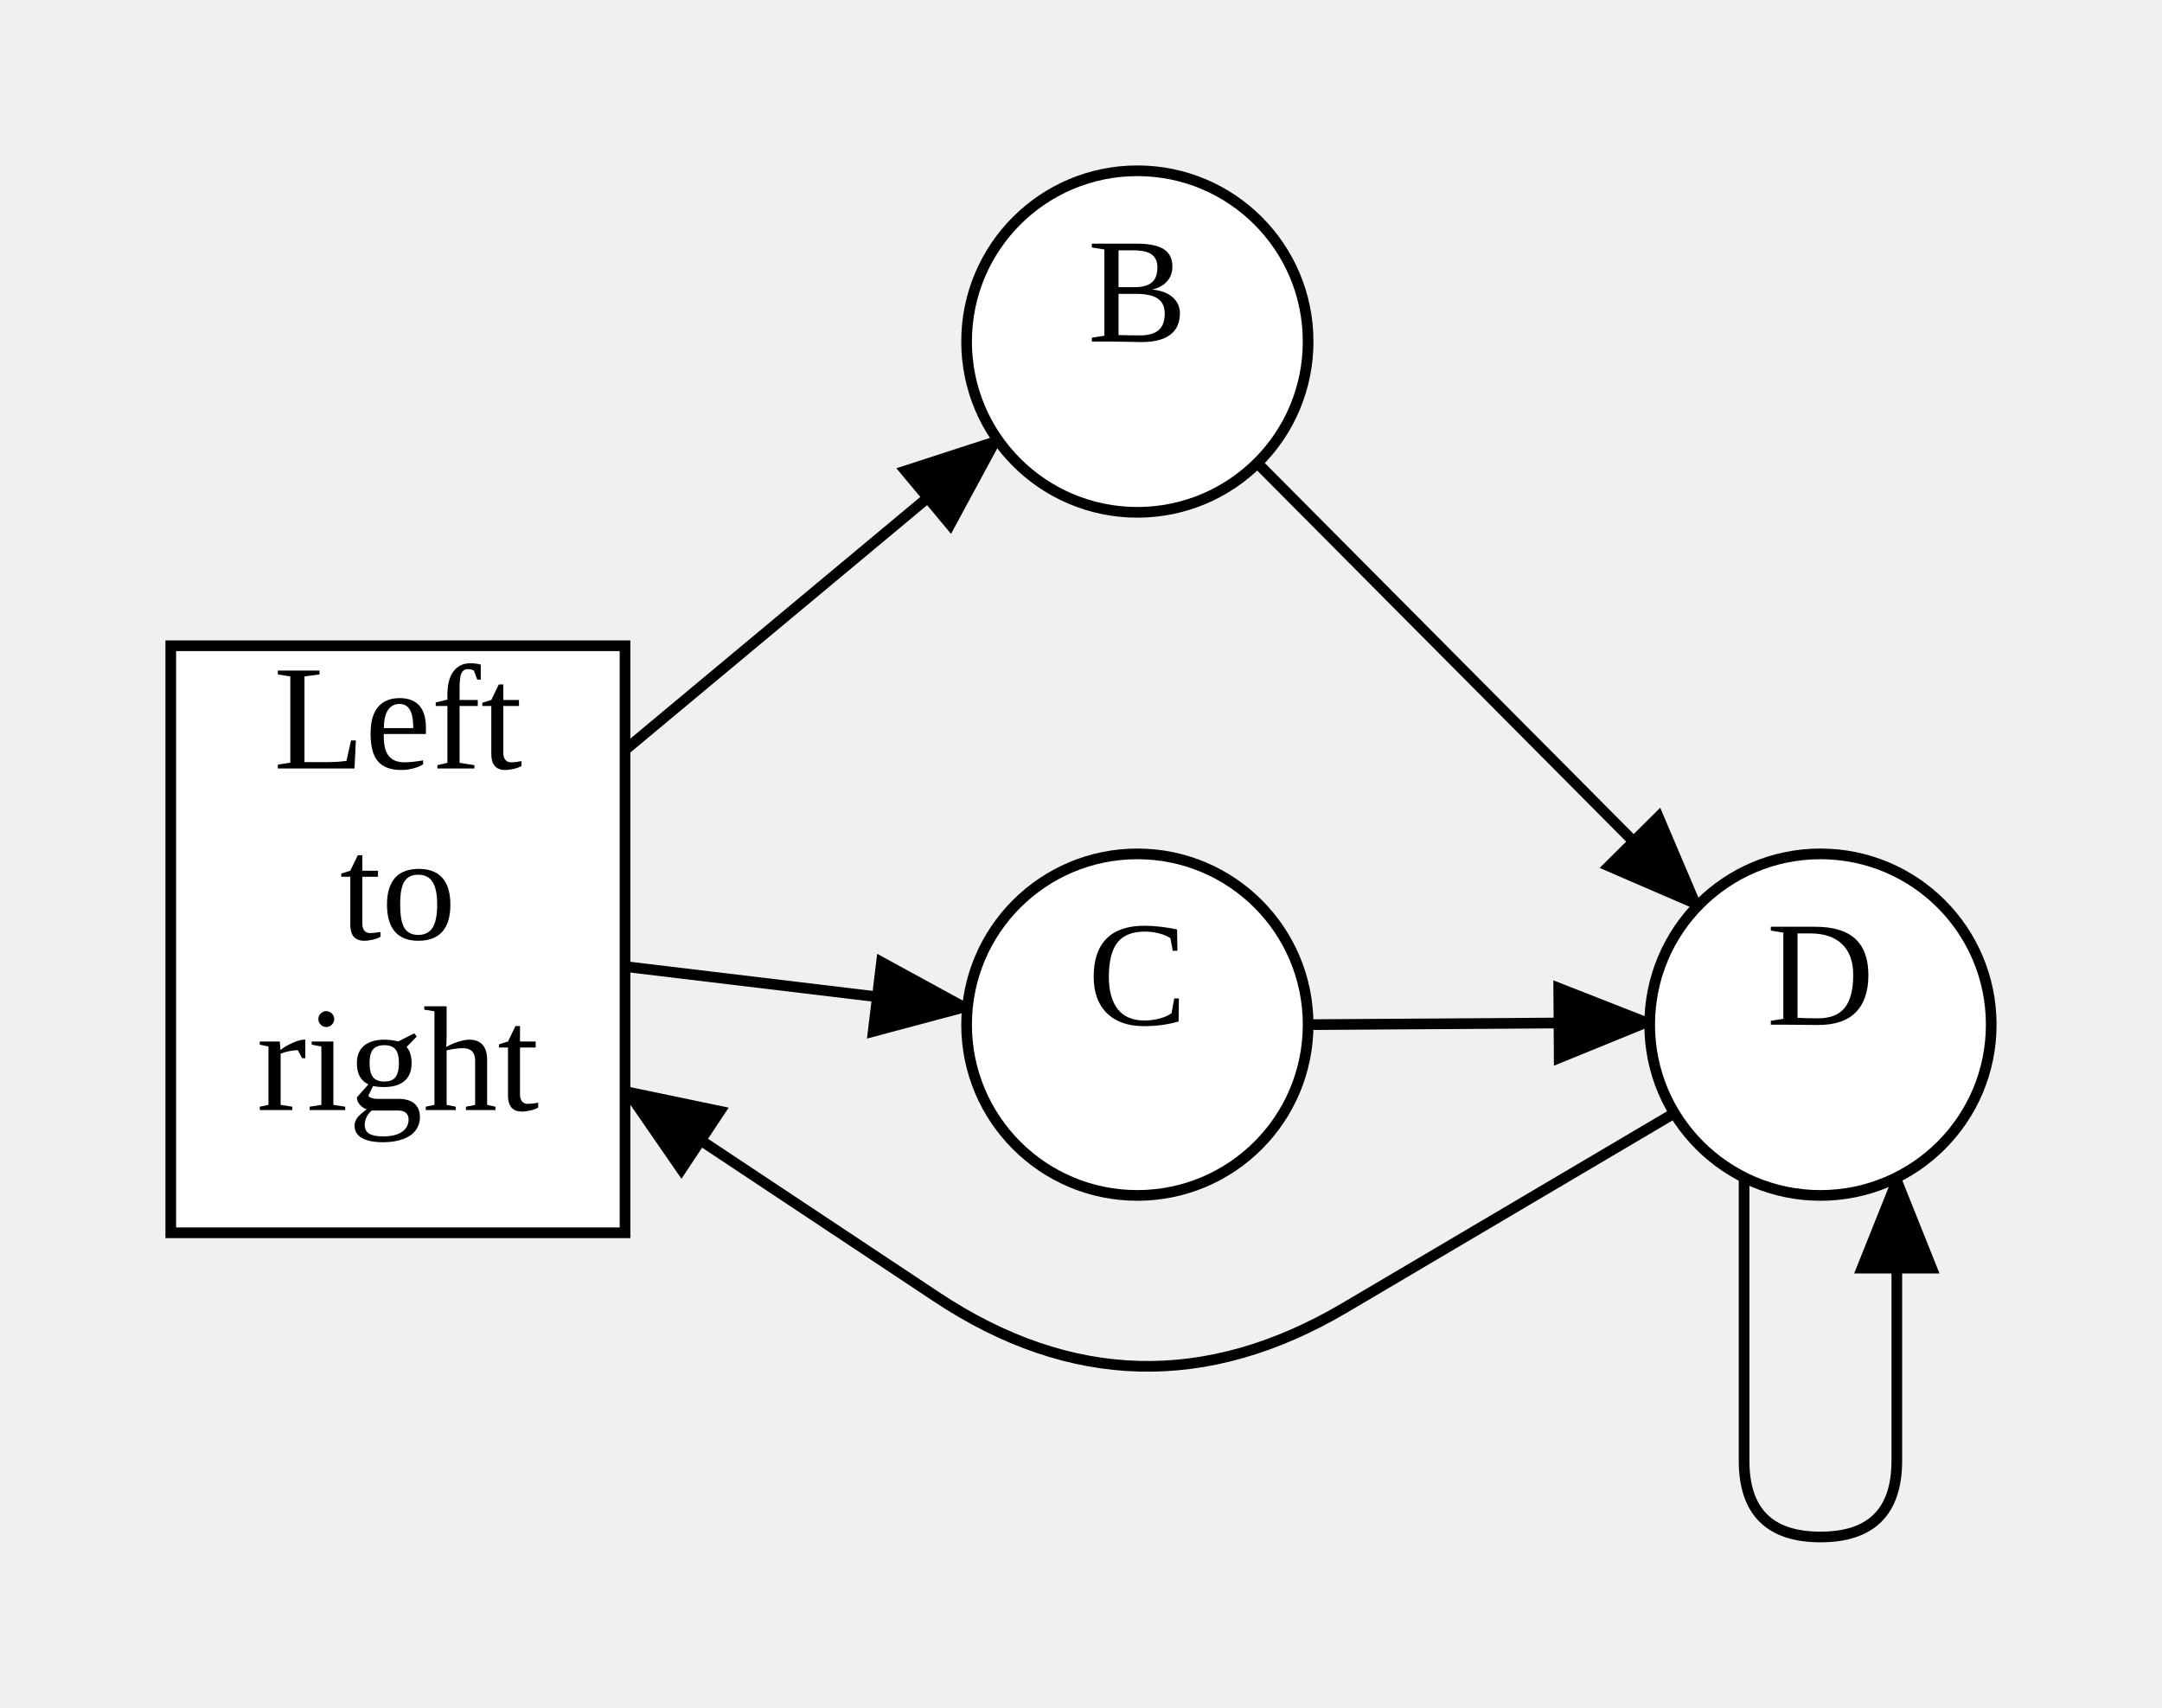
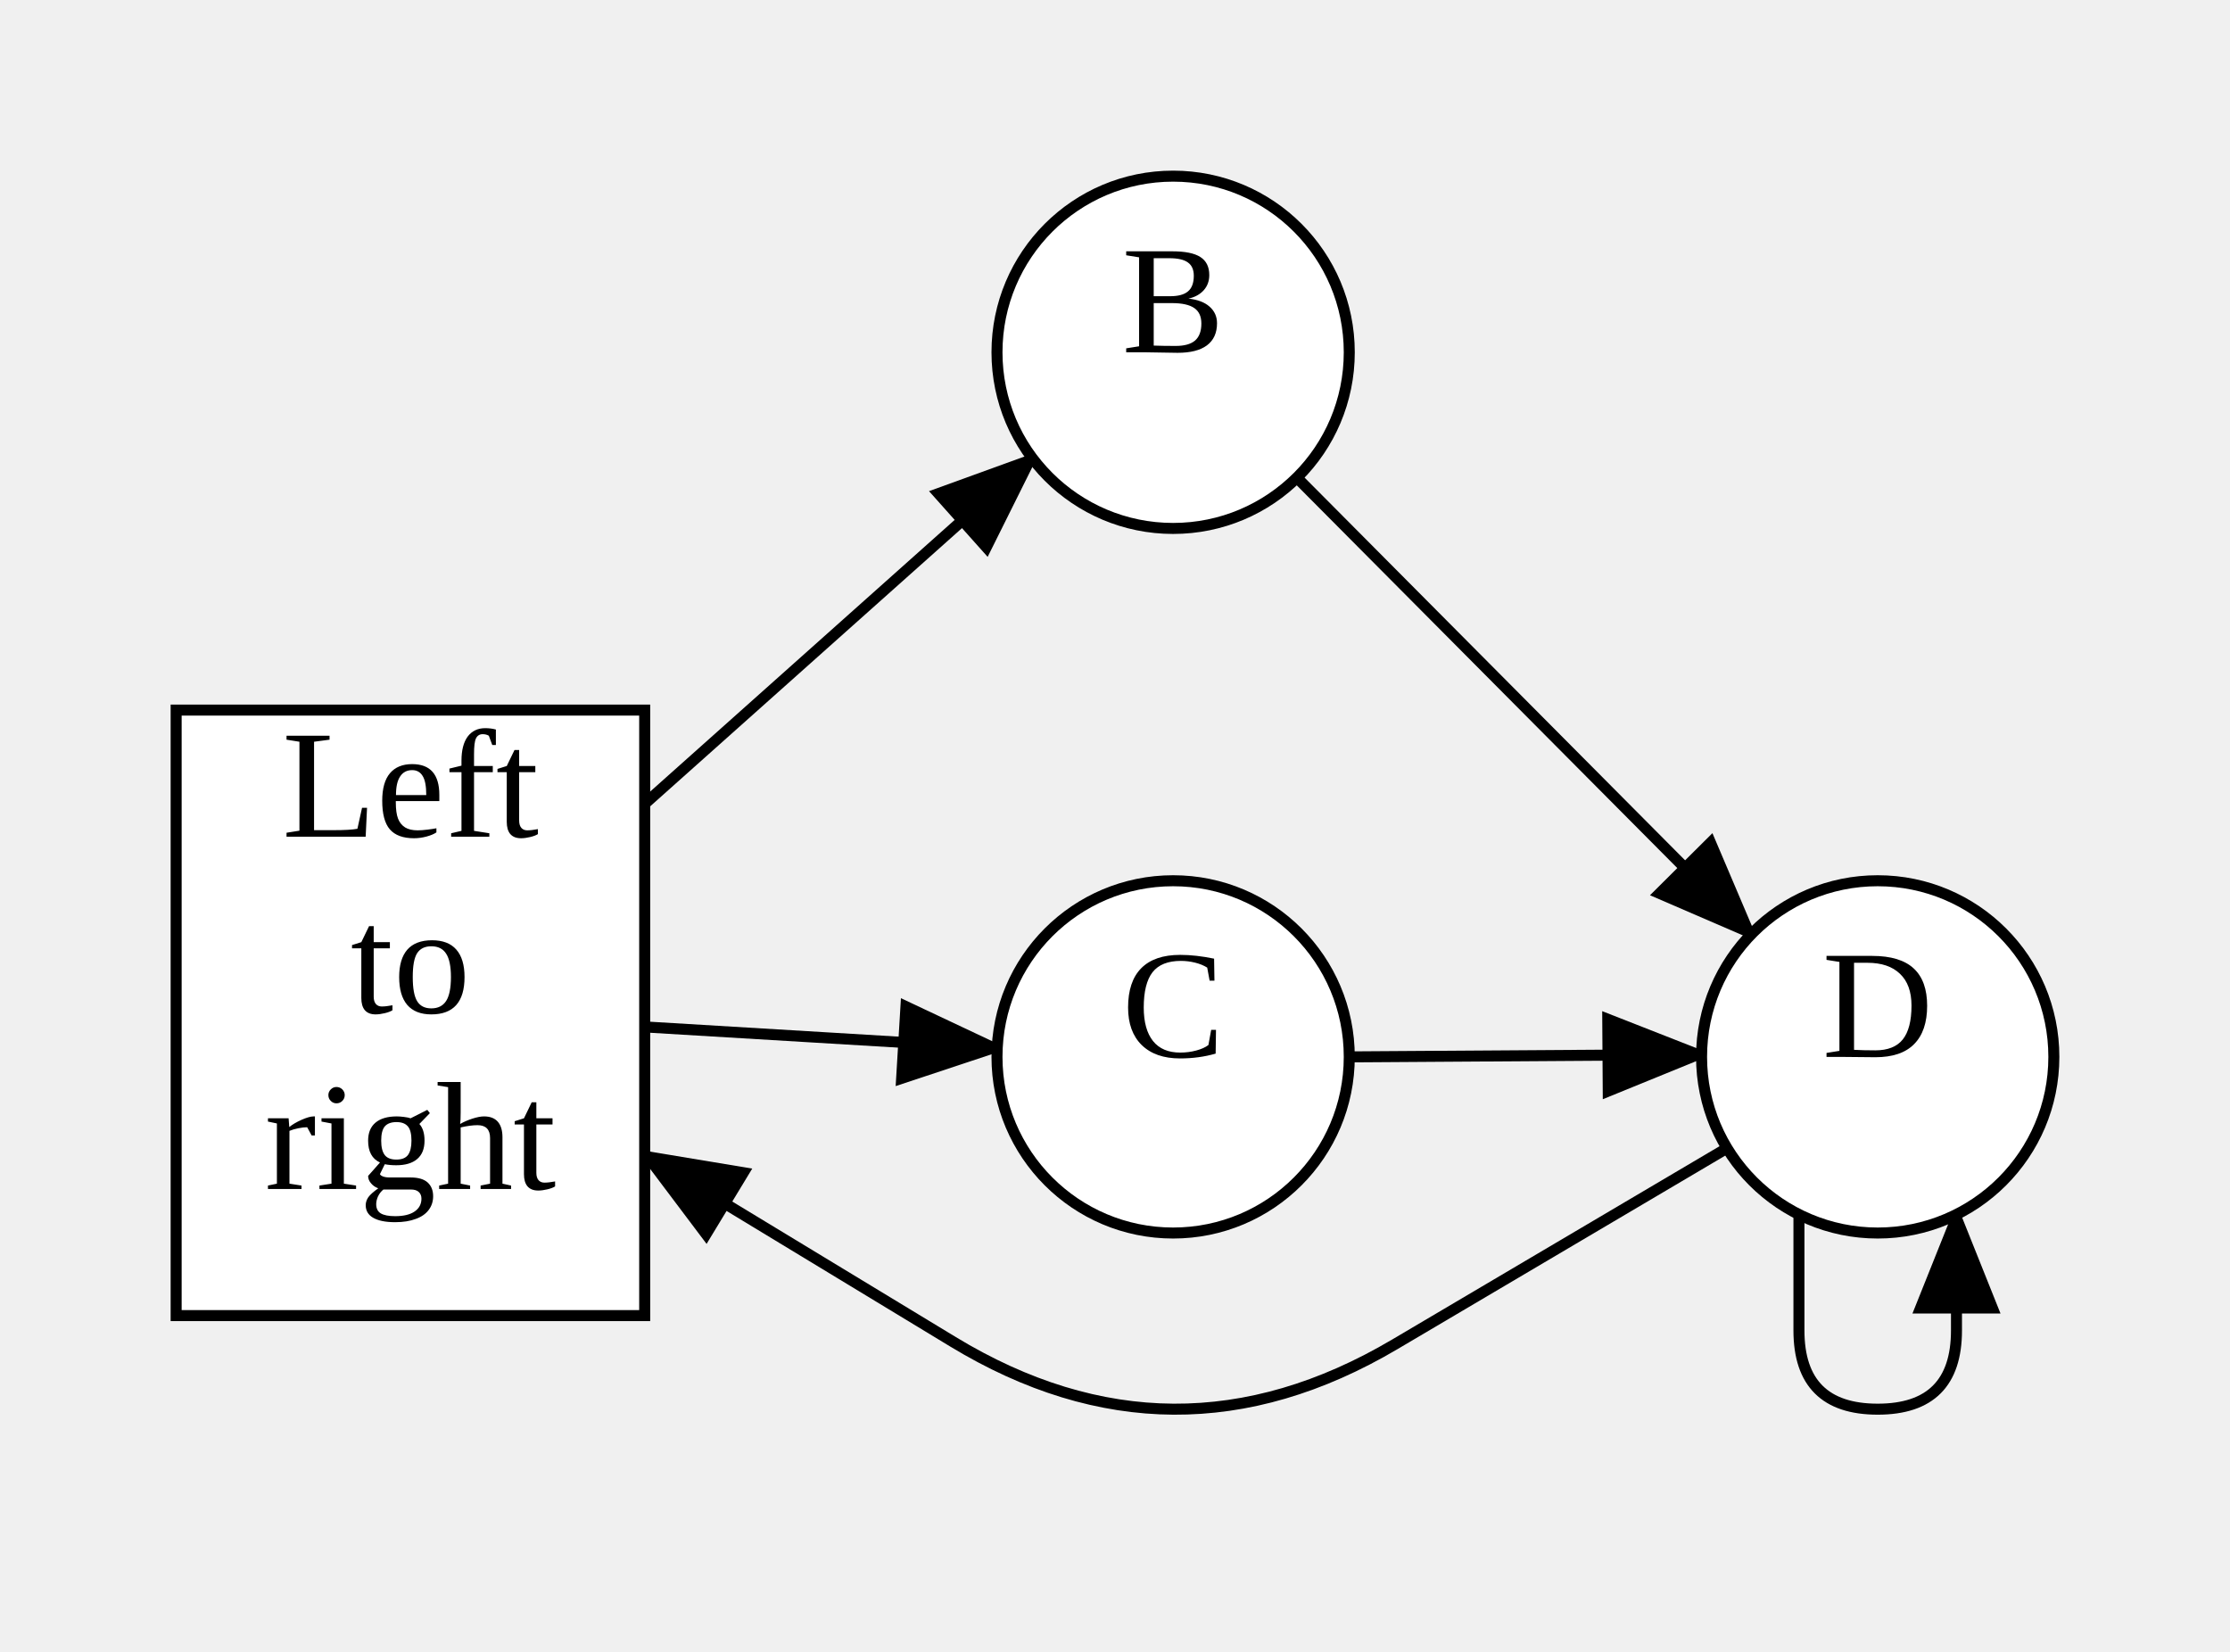
- <svg xmlns="http://www.w3.org/2000/svg" width="202.56" height="160">
+ <svg xmlns="http://www.w3.org/2000/svg" width="202.56" height="150">
  <style type="text/css">
		.edge { fill: none; }
	</style>
  <defs>
    <marker id="normal" markerWidth="10" markerHeight="8" refX="9" refY="4" orient="auto-start-reverse" markerUnits="userSpaceOnUse">
      <path d="M0,0 L0,8 L10,4 z" fill="context-stroke" />
    </marker>
    <marker id="vee" markerWidth="10" markerHeight="8" refX="9" refY="4" orient="auto-start-reverse" markerUnits="userSpaceOnUse">
      <path d="M0,0 L10,4 L0,8 L3,4 z" fill="context-stroke" />
    </marker>
    <marker id="dot" markerWidth="8" markerHeight="8" refX="7" refY="4" orient="auto-start-reverse" markerUnits="userSpaceOnUse">
      <circle cx="4" cy="4" r="3.5" fill="context-stroke" />
    </marker>
    <marker id="odot" markerWidth="8" markerHeight="8" refX="7" refY="4" orient="auto-start-reverse" markerUnits="userSpaceOnUse">
      <circle cx="4" cy="4" r="3" fill="white" stroke="context-stroke" />
    </marker>
  </defs>
  <g>
-     <path class="edge" marker-end="url(#normal)" stroke="#000000" stroke-width="1" d="M58.56,70.265 L93.457,41.182 " />
-     <path class="edge" marker-end="url(#normal)" stroke="#000000" stroke-width="1" d="M58.56,90.555 L90.64,94.406 " />
+     <path class="edge" marker-end="url(#normal)" stroke="#000000" stroke-width="1" d="M58.56,73.015 L93.765,41.606 " />
+     <path class="edge" marker-end="url(#normal)" stroke="#000000" stroke-width="1" d="M58.56,93.278 L90.58,95.2 " />
    <path class="edge" marker-end="url(#normal)" stroke="#000000" stroke-width="1" d="M117.8,43.387 L159.056,84.88 " />
    <path class="edge" marker-end="url(#normal)" stroke="#000000" stroke-width="1" d="M122.56,96 L154.561,95.787 " />
-     <path class="edge" marker-end="url(#normal)" stroke="#000000" stroke-width="1" d="M156.875,104.29 L126.02,122.509 Q106.56,134 87.733,121.499 L58.56,102.129 " />
-     <path class="edge" marker-end="url(#normal)" stroke="#000000" stroke-width="1" d="M163.405,110.311 L163.405,136.845 Q163.405,144 170.56,144 L170.56,144 Q177.715,144 177.715,136.845 L177.715,110.311 " />
-     <rect x="16" y="60.5" width="42.56" height="55" class="node" fill="#FFFFFF" stroke="#000000" stroke-width="1" />
-     <text text-anchor="middle" alignment-baseline="middle" x="37.28" y="72" font-size="14" fill="#000000">Left</text>
-     <text text-anchor="middle" alignment-baseline="middle" x="37.28" y="88" font-size="14" fill="#000000">to</text>
-     <text text-anchor="middle" alignment-baseline="middle" x="37.28" y="104" font-size="14" fill="#000000">right</text>
+     <path class="edge" marker-end="url(#normal)" stroke="#000000" stroke-width="1" d="M156.875,104.29 L126.685,122.117 Q106.56,134 86.574,121.884 L58.56,104.901 " />
+     <path class="edge" marker-end="url(#normal)" stroke="#000000" stroke-width="1" d="M163.405,110.311 L163.405,120.845 Q163.405,128 170.56,128 L170.56,128 Q177.715,128 177.715,120.845 L177.715,110.311 " />
+     <rect x="16" y="64.5" width="42.56" height="55" class="node" fill="#FFFFFF" stroke="#000000" stroke-width="1" />
+     <text text-anchor="middle" alignment-baseline="middle" x="37.28" y="76" font-size="14" fill="#000000">Left</text>
+     <text text-anchor="middle" alignment-baseline="middle" x="37.28" y="92" font-size="14" fill="#000000">to</text>
+     <text text-anchor="middle" alignment-baseline="middle" x="37.28" y="108" font-size="14" fill="#000000">right</text>
    <ellipse cx="106.56" cy="32" rx="16" ry="16" class="node" fill="#FFFFFF" stroke="#000000" stroke-width="1" />
    <text text-anchor="middle" alignment-baseline="middle" x="106.56" y="32" font-size="14" fill="#000000">B</text>
    <ellipse cx="106.56" cy="96" rx="16" ry="16" class="node" fill="#FFFFFF" stroke="#000000" stroke-width="1" />
    <text text-anchor="middle" alignment-baseline="middle" x="106.56" y="96" font-size="14" fill="#000000">C</text>
    <ellipse cx="170.56" cy="96" rx="16" ry="16" class="node" fill="#FFFFFF" stroke="#000000" stroke-width="1" />
    <text text-anchor="middle" alignment-baseline="middle" x="170.56" y="96" font-size="14" fill="#000000">D</text>
  </g>
</svg>
